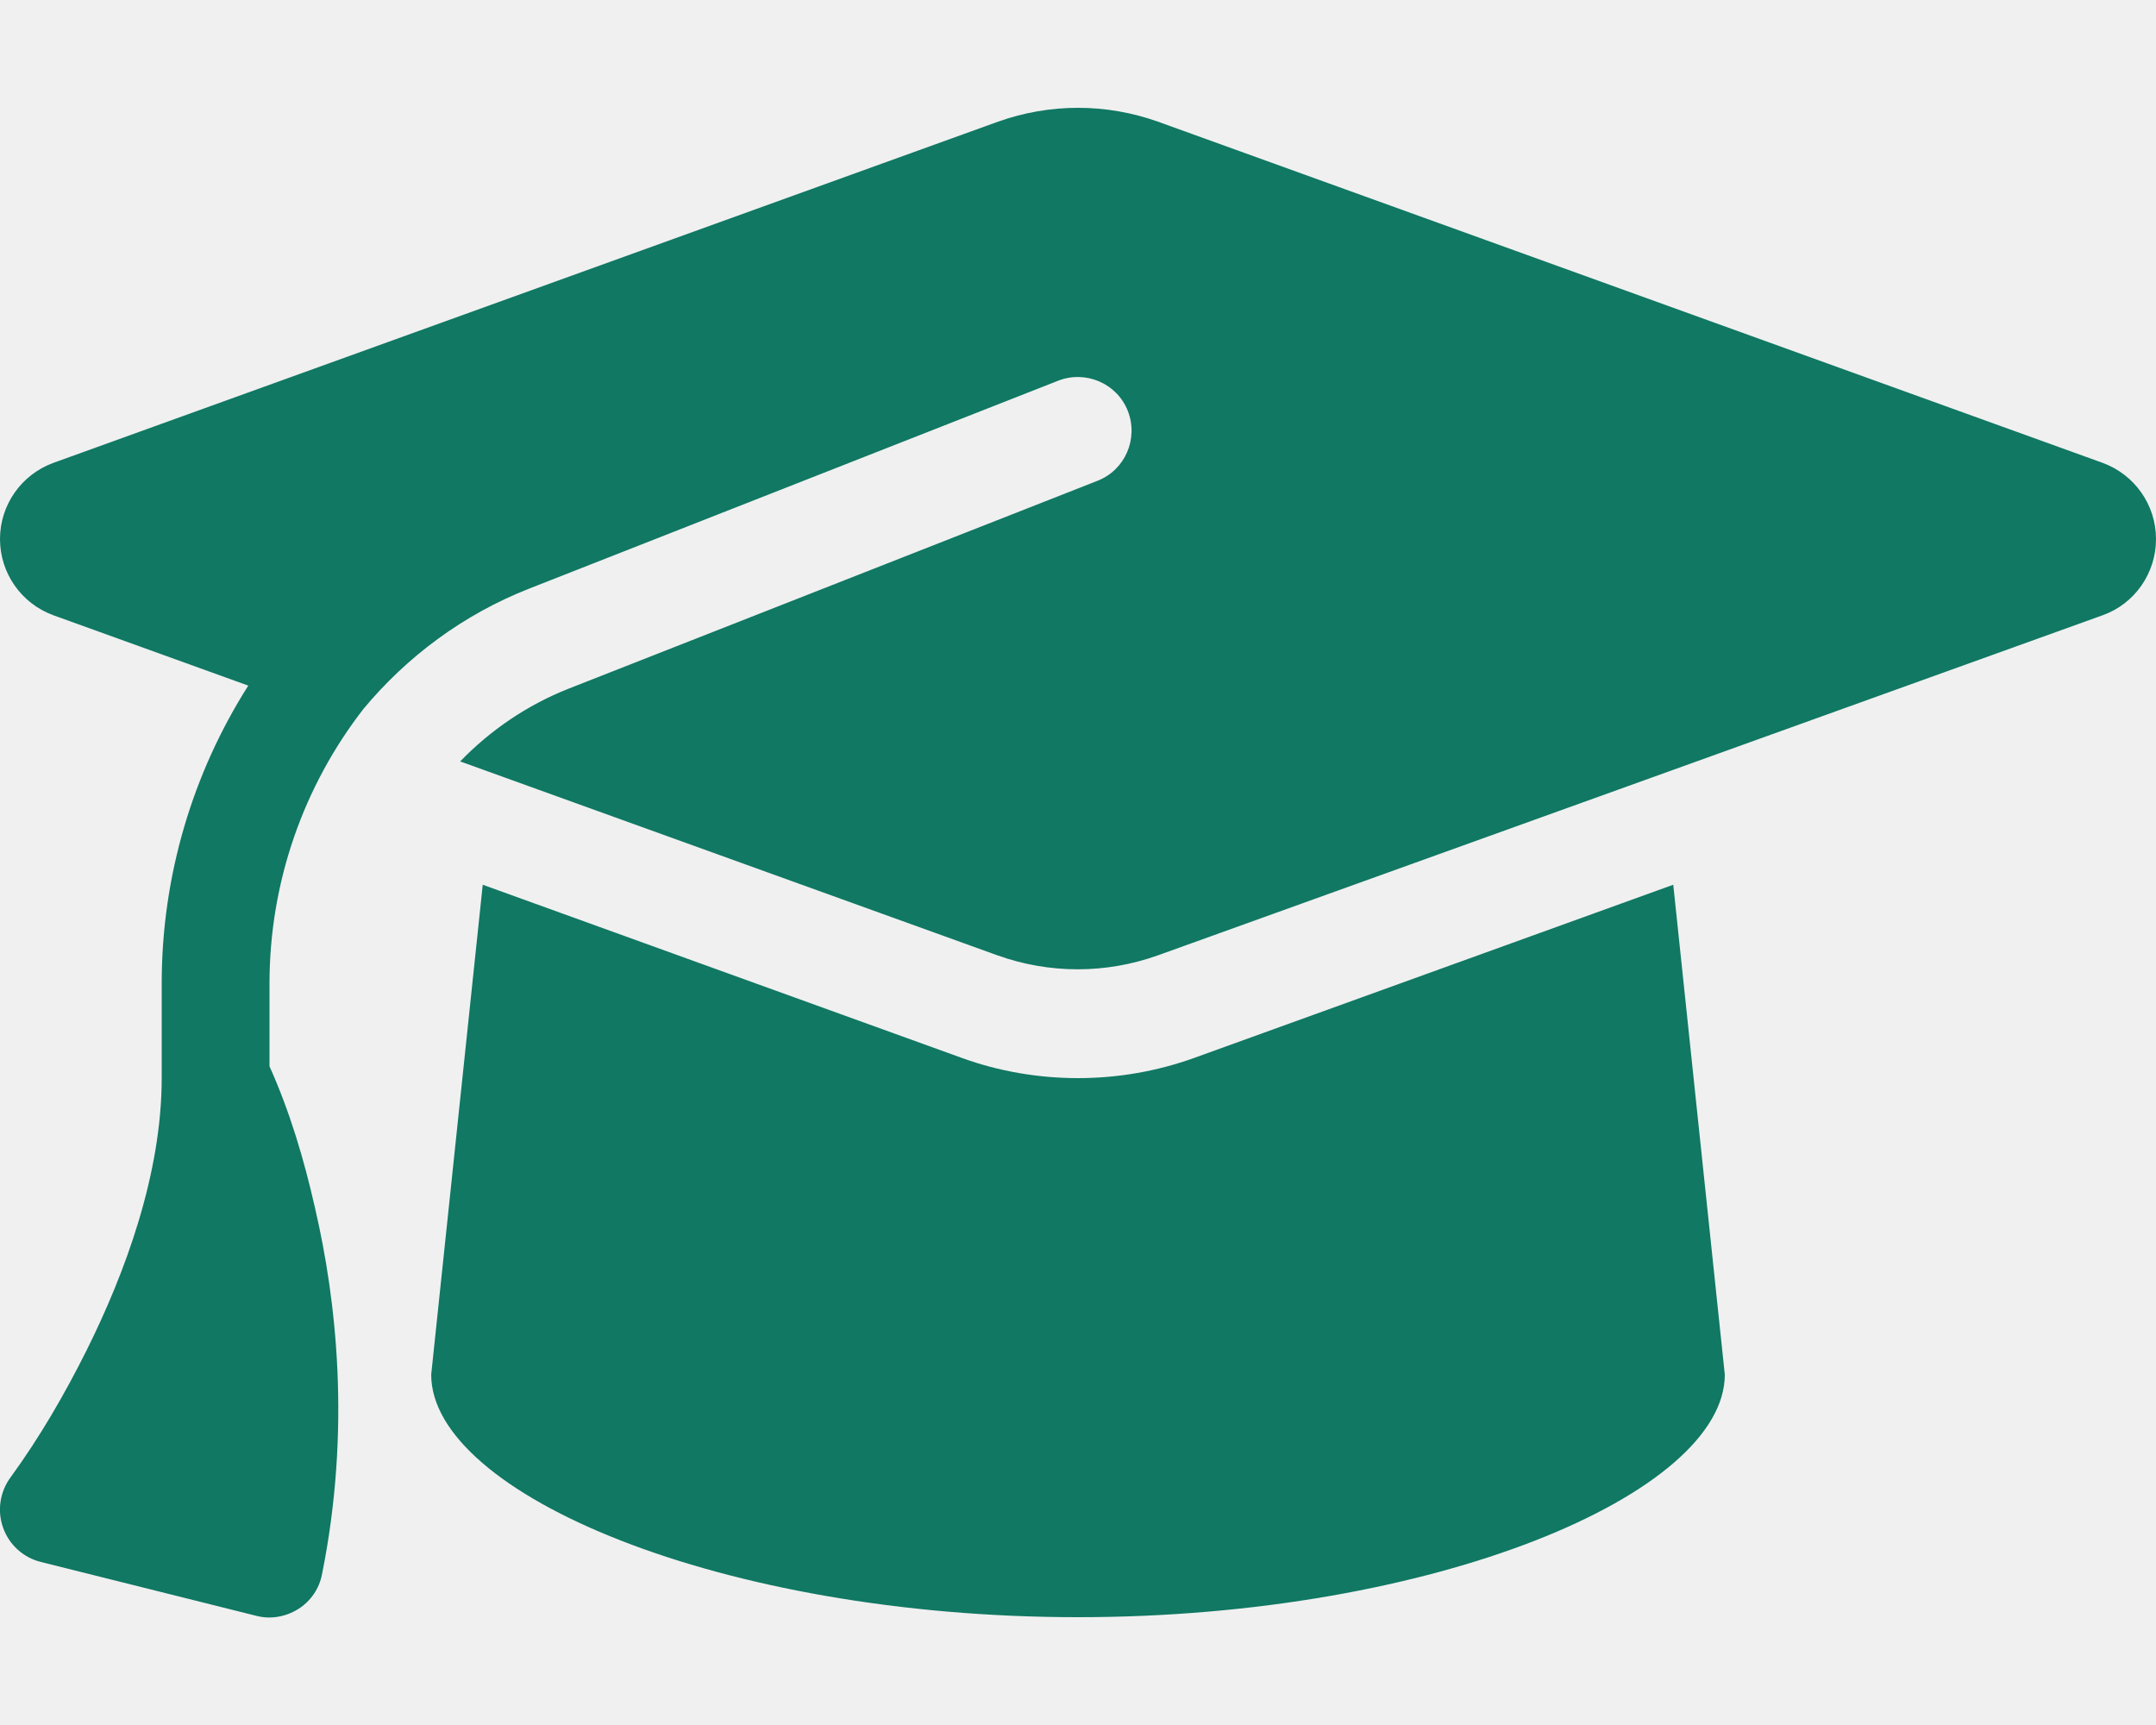
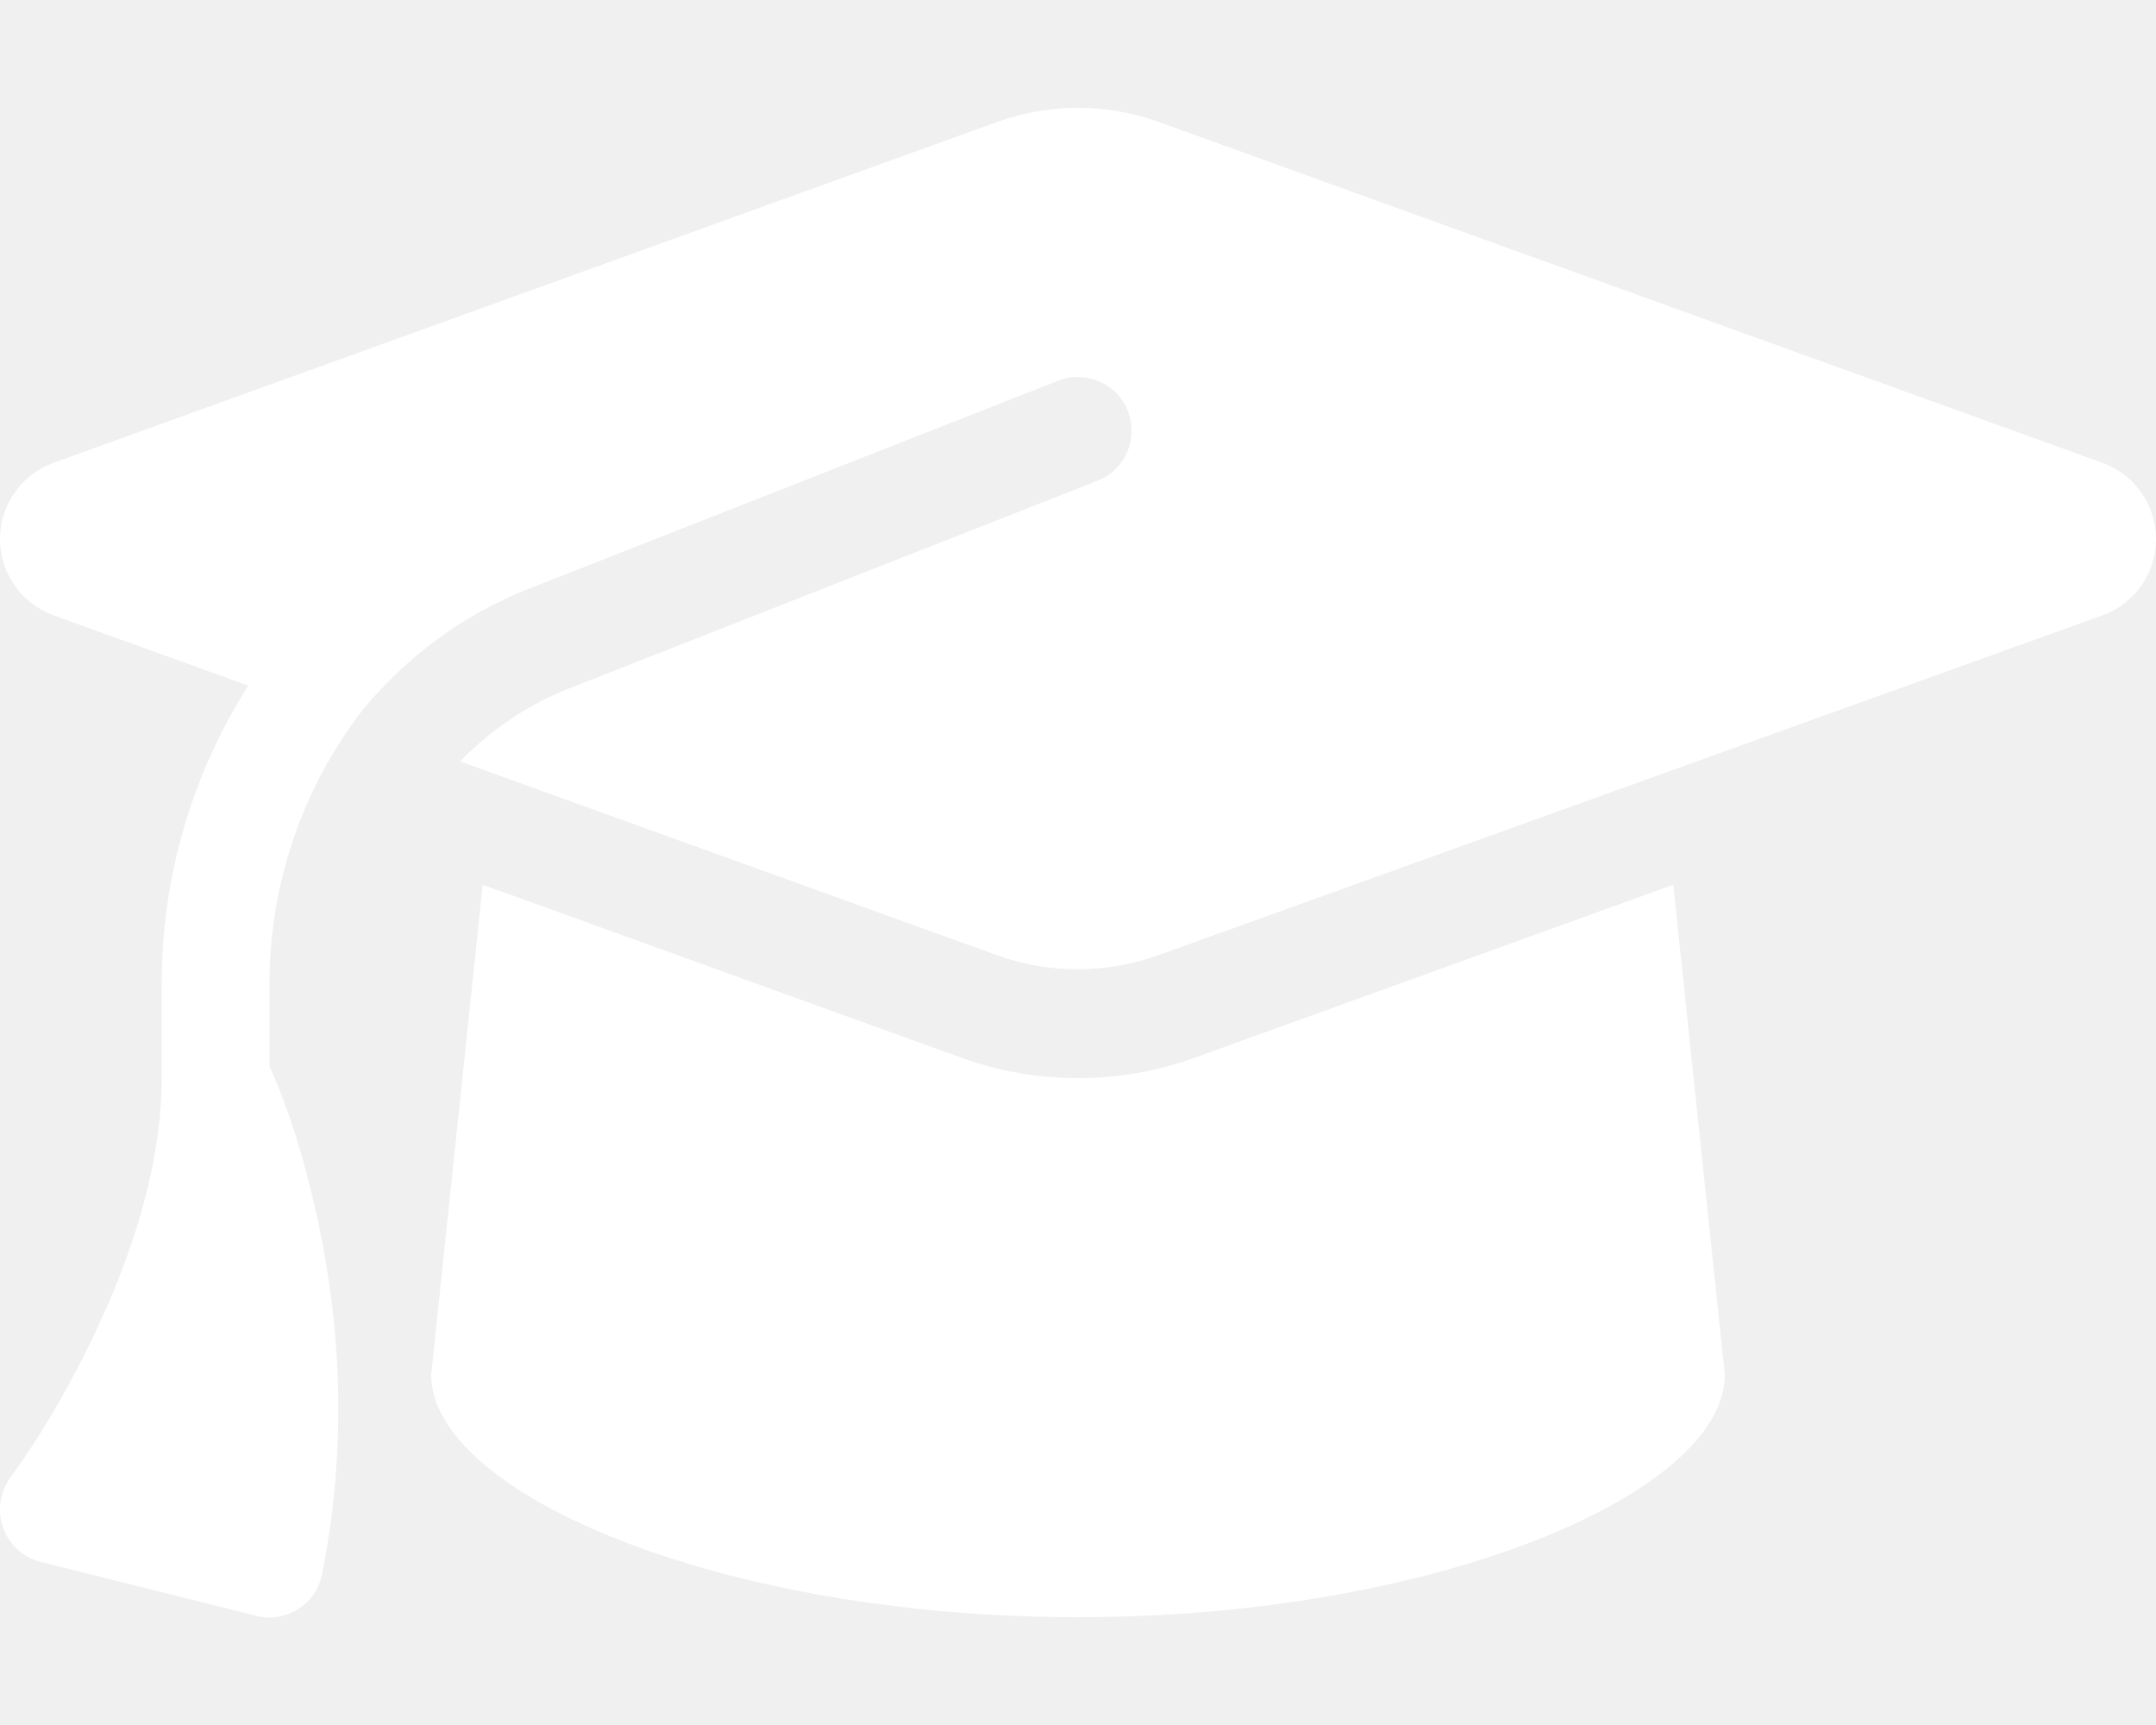
<svg xmlns="http://www.w3.org/2000/svg" viewBox="0 0 640 512">
-   <path fill="#107863" d="M320 32c-8.1 0-16.1 1.4-23.7 4.1L15.8 137.4C6.3 140.9 0 149.9 0 160s6.3 19.1 15.8 22.6l57.9 20.9C57.3 229.3 48 259.8 48 291.9v28.1c0 28.4-10.8 57.7-22.3 80.8c-6.5 13-13.9 25.8-22.5 37.6C0 442.7-.9 448.3 .9 453.4s6 8.9 11.2 10.2l64 16c4.2 1.1 8.7 .3 12.4-2s6.3-6.1 7.1-10.4c8.6-42.8 4.3-81.2-2.1-108.7C90.3 344.3 86 329.8 80 316.5V291.9c0-30.2 10.2-58.7 27.9-81.5c12.9-15.5 29.6-28 49.2-35.7l157-61.7c8.2-3.2 17.5 .8 20.7 9s-.8 17.5-9 20.7l-157 61.7c-12.4 4.9-23.3 12.4-32.2 21.6l159.6 57.6c7.6 2.7 15.6 4.1 23.7 4.1s16.1-1.4 23.7-4.1L624.2 182.6c9.5-3.4 15.8-12.5 15.8-22.6s-6.3-19.1-15.8-22.6L343.7 36.1C336.1 33.4 328.1 32 320 32zM128 408c0 35.3 86 72 192 72s192-36.7 192-72L496.7 262.6 354.5 314c-11.1 4-22.8 6-34.5 6s-23.5-2-34.5-6L143.3 262.6 128 408z" />
+   <path fill="#FFFFFF" d="M320 32c-8.1 0-16.1 1.4-23.7 4.1L15.8 137.4C6.3 140.9 0 149.9 0 160s6.3 19.1 15.8 22.6l57.9 20.9C57.3 229.3 48 259.8 48 291.9v28.1c0 28.4-10.8 57.7-22.3 80.8c-6.5 13-13.9 25.8-22.5 37.6C0 442.7-.9 448.3 .9 453.4s6 8.9 11.2 10.2l64 16c4.2 1.1 8.7 .3 12.4-2s6.3-6.1 7.1-10.4c8.6-42.8 4.3-81.2-2.1-108.7C90.3 344.3 86 329.8 80 316.5V291.9c0-30.2 10.2-58.7 27.9-81.5c12.9-15.5 29.6-28 49.2-35.7l157-61.7c8.2-3.2 17.5 .8 20.7 9s-.8 17.5-9 20.7l-157 61.7c-12.4 4.9-23.3 12.4-32.2 21.6l159.6 57.6c7.6 2.7 15.6 4.1 23.7 4.1s16.1-1.4 23.7-4.1L624.2 182.6c9.5-3.4 15.8-12.5 15.8-22.6s-6.3-19.1-15.8-22.6L343.7 36.1C336.1 33.4 328.1 32 320 32zM128 408c0 35.3 86 72 192 72s192-36.7 192-72L496.7 262.6 354.5 314c-11.1 4-22.8 6-34.5 6s-23.5-2-34.5-6L143.3 262.6 128 408z" />
</svg>
